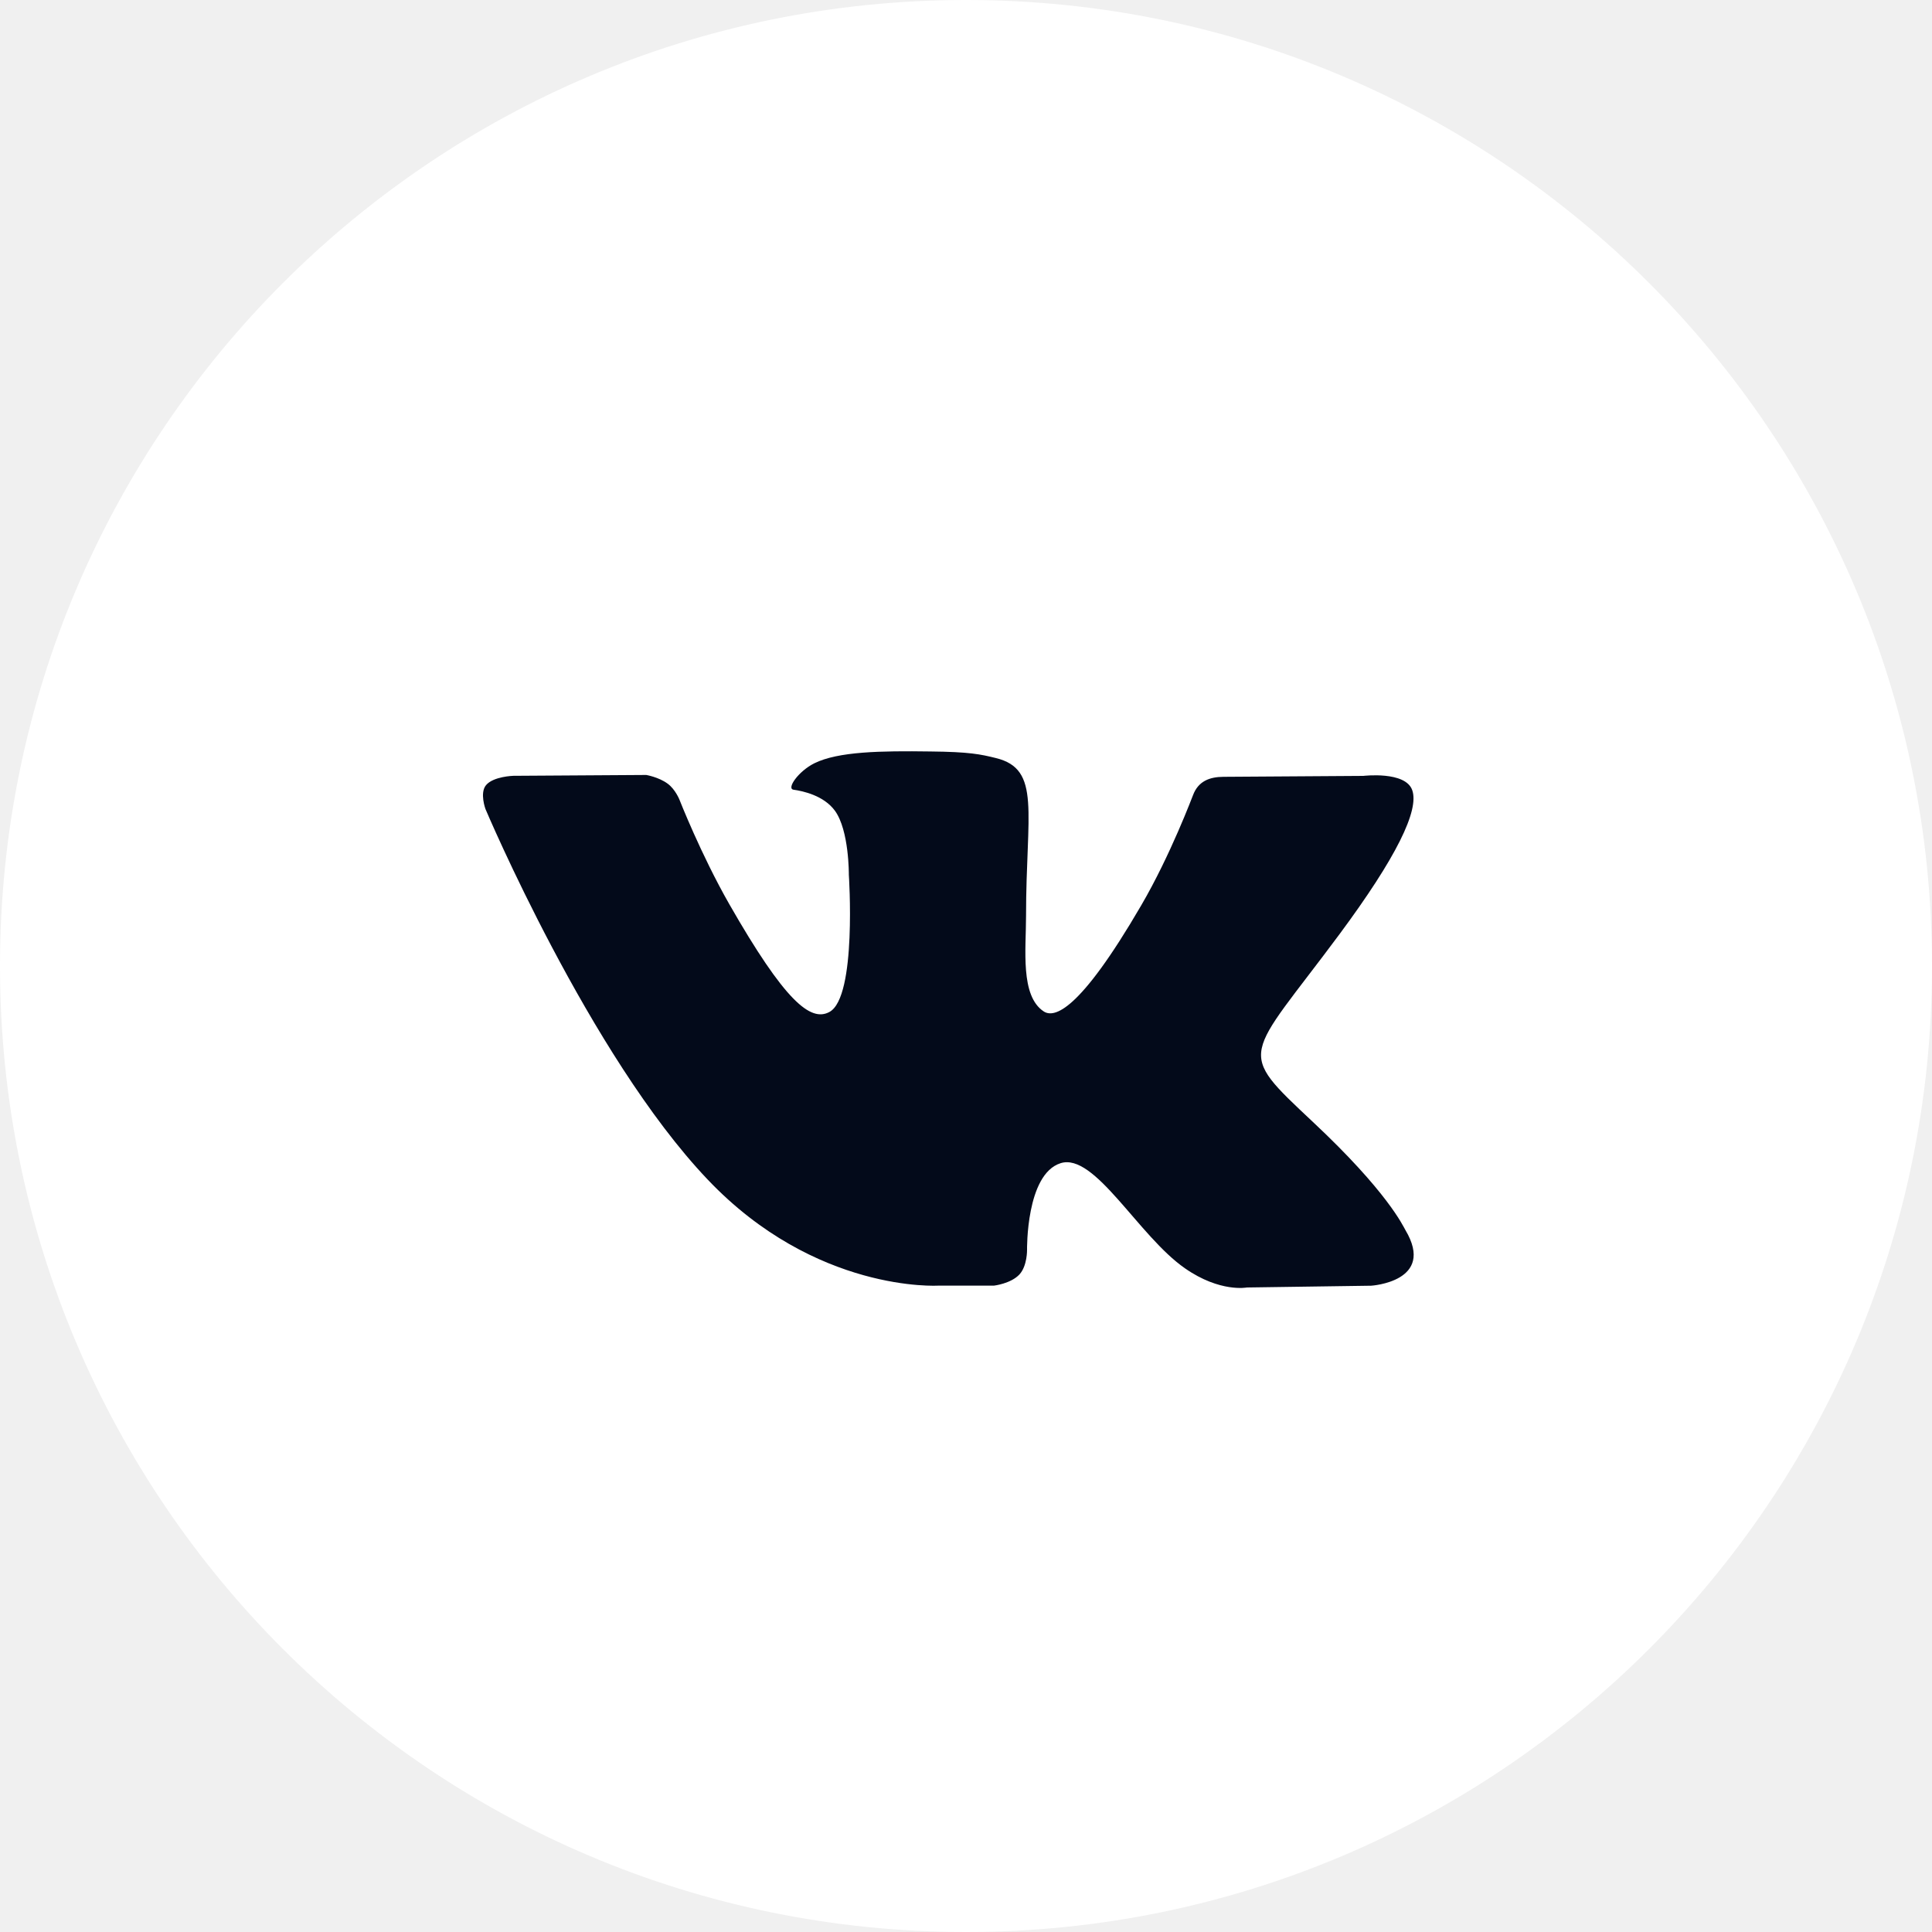
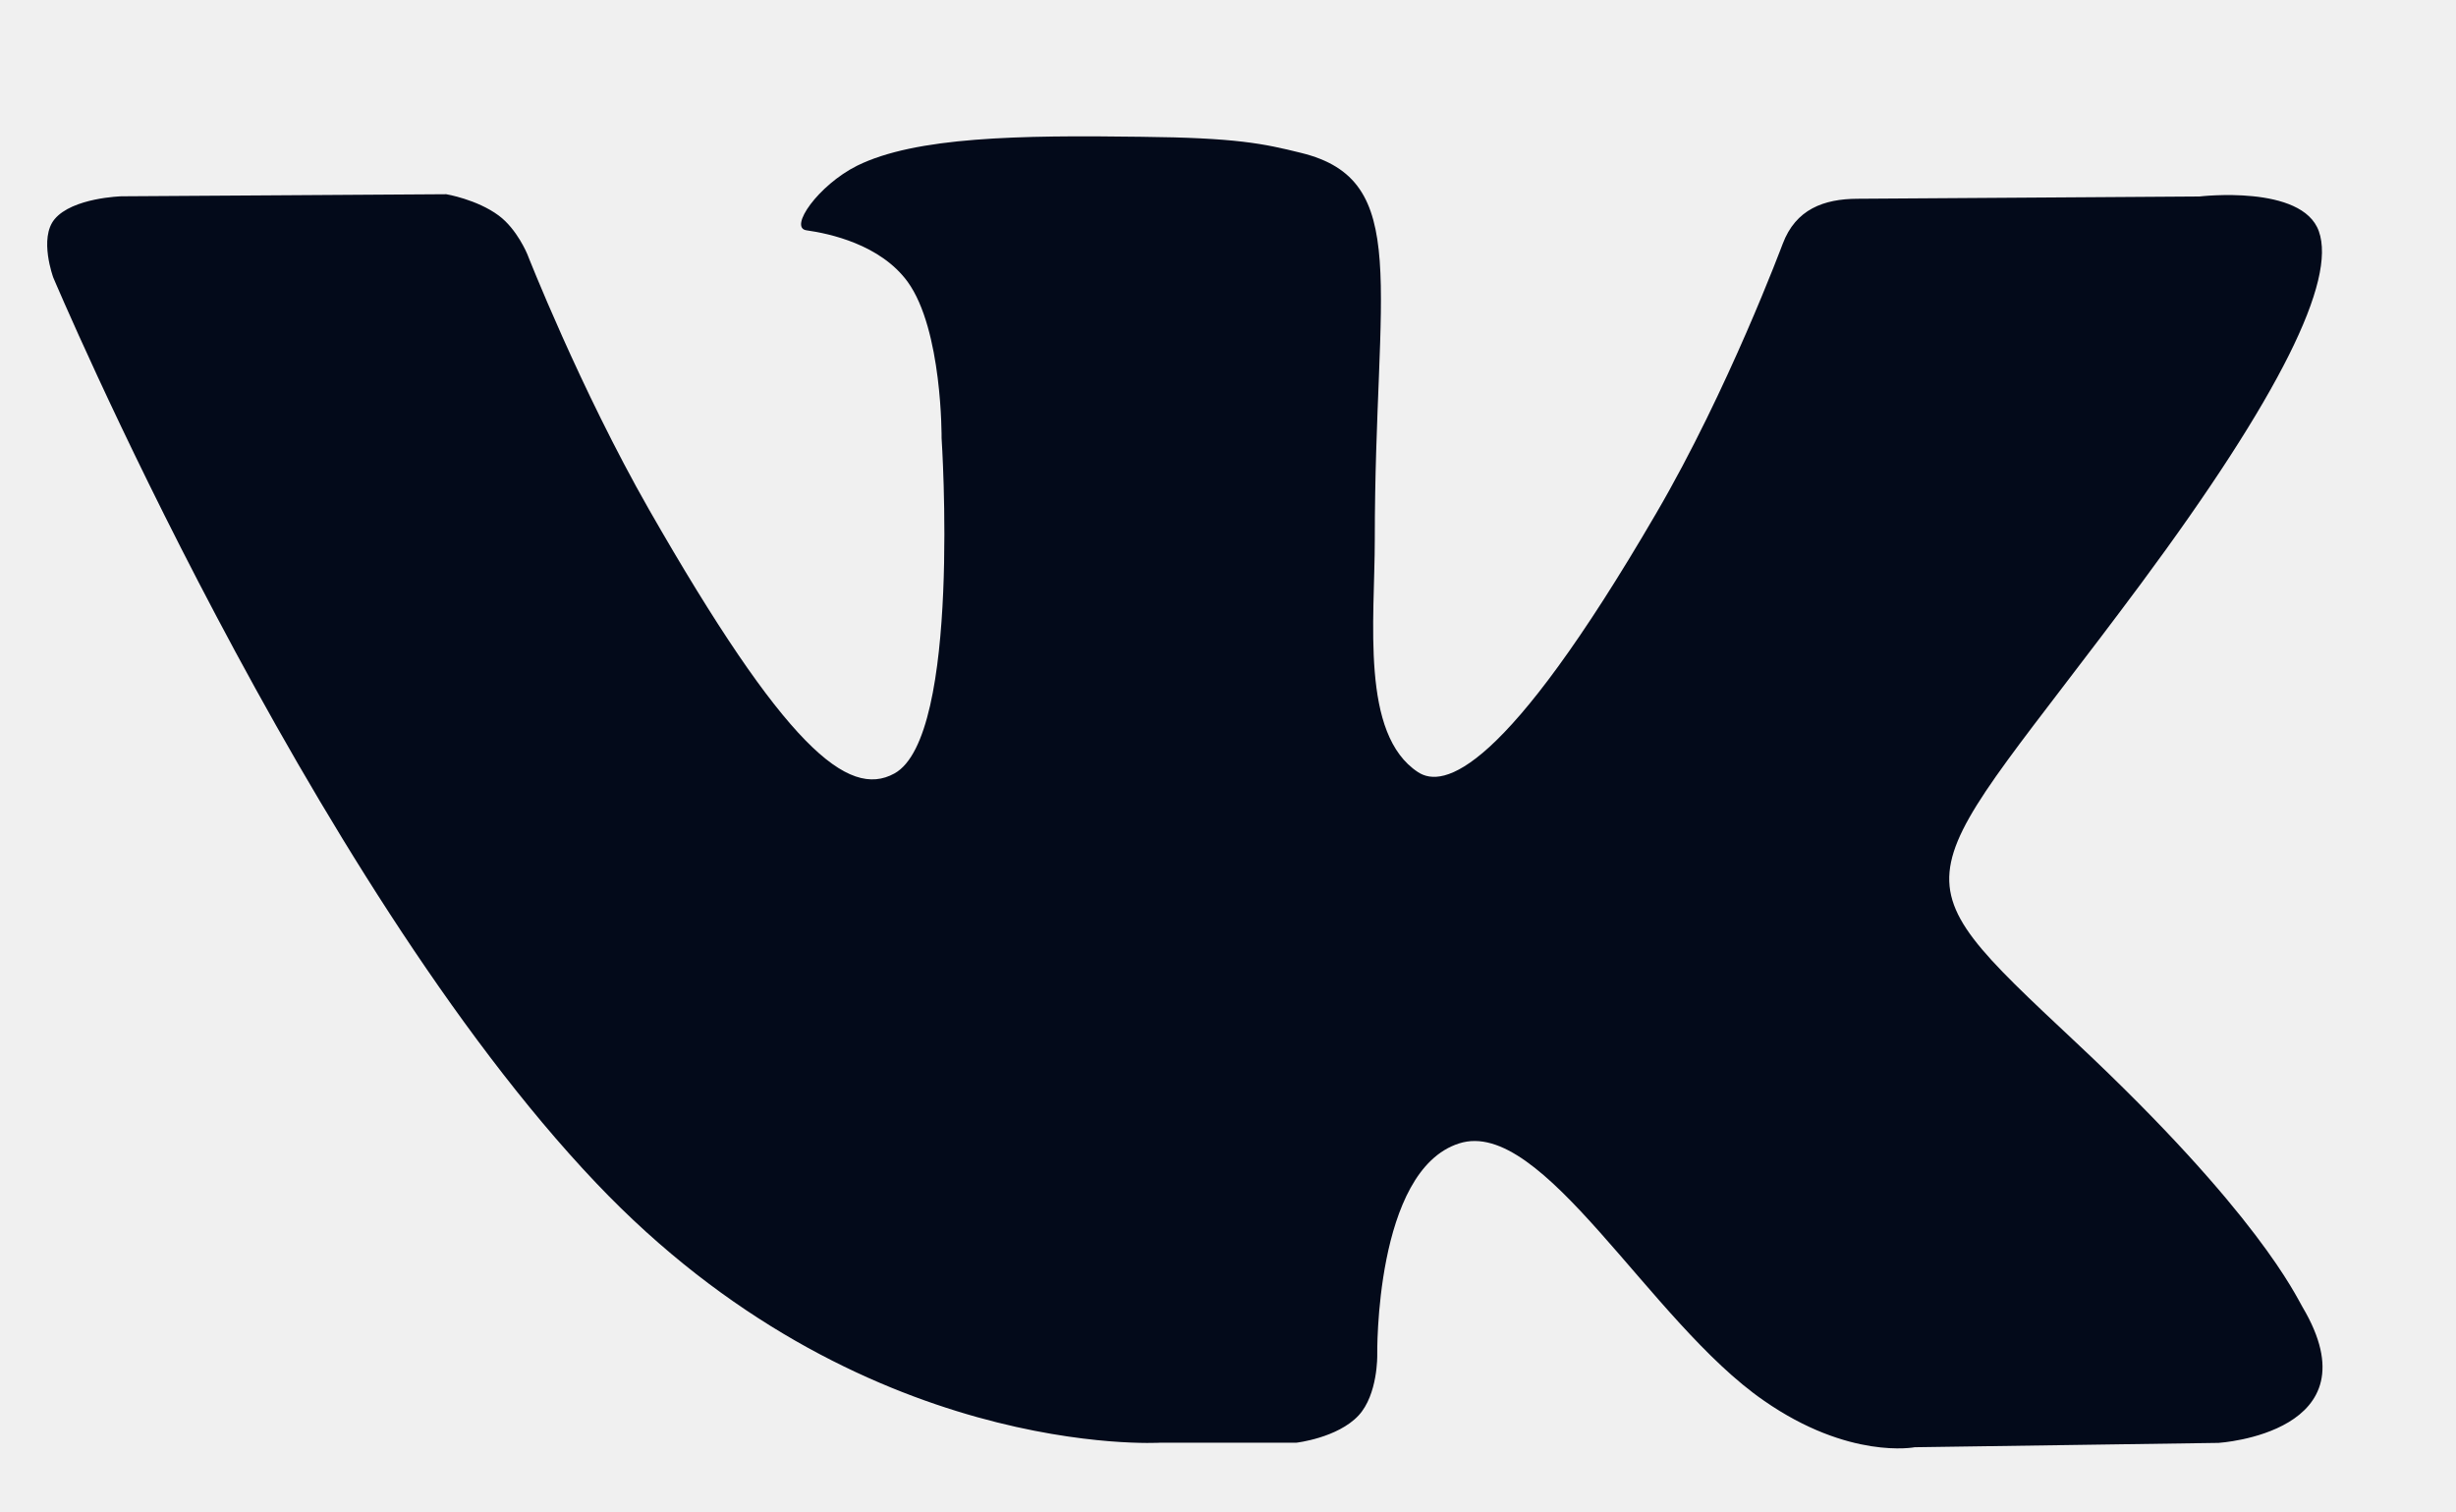
- <svg xmlns="http://www.w3.org/2000/svg" width="25" height="25" viewBox="0 0 25 25" fill="none">
-   <path d="M12.5 0C5.597 0 0 5.597 0 12.5C0 19.403 5.597 25 12.5 25C19.403 25 25 19.403 25 12.5C25 5.597 19.403 0 12.5 0Z" fill="white" />
-   <path d="M13.723 15.052C14.165 14.909 14.732 15.996 15.335 16.413C15.788 16.728 16.135 16.66 16.135 16.66L17.743 16.637C17.743 16.637 18.584 16.585 18.186 15.917C18.154 15.862 17.954 15.422 16.989 14.518C15.982 13.572 16.118 13.725 17.332 12.09C18.071 11.093 18.367 10.484 18.274 10.224C18.186 9.975 17.642 10.04 17.642 10.04L15.831 10.052C15.654 10.053 15.505 10.107 15.437 10.291C15.435 10.293 15.149 11.062 14.767 11.716C13.961 13.101 13.639 13.174 13.506 13.088C13.2 12.887 13.277 12.283 13.277 11.854C13.277 10.512 13.477 9.953 12.886 9.809C12.688 9.76 12.543 9.729 12.039 9.724C11.395 9.715 10.847 9.724 10.537 9.877C10.331 9.98 10.173 10.206 10.269 10.219C10.389 10.236 10.659 10.293 10.804 10.491C10.989 10.746 10.984 11.319 10.984 11.319C10.984 11.319 11.09 12.899 10.734 13.094C10.489 13.229 10.155 12.955 9.436 11.698C9.069 11.055 8.791 10.345 8.791 10.345C8.791 10.345 8.738 10.213 8.64 10.141C8.524 10.055 8.362 10.028 8.362 10.028L6.643 10.039C6.643 10.039 6.384 10.046 6.289 10.16C6.205 10.261 6.282 10.469 6.282 10.469C6.282 10.469 7.629 13.656 9.155 15.261C10.553 16.734 12.142 16.636 12.142 16.636H12.862C12.862 16.636 13.079 16.611 13.191 16.492C13.294 16.381 13.29 16.172 13.29 16.172C13.29 16.172 13.275 15.195 13.723 15.052Z" fill="#030A1A" />
+ <svg xmlns="http://www.w3.org/2000/svg" width="13" height="8" viewBox="0 0 13 8" fill="none">
+   <path d="M7.723 6.052C8.165 5.909 8.732 6.996 9.336 7.413C9.788 7.728 10.135 7.66 10.135 7.66L11.743 7.637C11.743 7.637 12.584 7.585 12.187 6.917C12.154 6.862 11.954 6.422 10.989 5.518C9.981 4.572 10.118 4.725 11.332 3.09C12.071 2.093 12.367 1.484 12.274 1.224C12.186 0.975 11.642 1.04 11.642 1.04L9.831 1.052C9.654 1.053 9.505 1.107 9.436 1.291C9.435 1.293 9.149 2.062 8.767 2.716C7.961 4.1 7.639 4.174 7.506 4.087C7.2 3.887 7.277 3.283 7.277 2.854C7.277 1.512 7.477 0.953 6.886 0.809C6.688 0.76 6.543 0.729 6.039 0.724C5.394 0.715 4.847 0.724 4.537 0.877C4.331 0.98 4.173 1.206 4.269 1.219C4.389 1.236 4.659 1.293 4.804 1.491C4.989 1.746 4.984 2.319 4.984 2.319C4.984 2.319 5.09 3.899 4.734 4.094C4.489 4.229 4.155 3.955 3.436 2.698C3.069 2.055 2.791 1.345 2.791 1.345C2.791 1.345 2.737 1.213 2.64 1.141C2.524 1.055 2.362 1.028 2.362 1.028L0.643 1.039C0.643 1.039 0.384 1.046 0.289 1.16C0.205 1.261 0.282 1.469 0.282 1.469C0.282 1.469 1.629 4.656 3.155 6.261C4.553 7.734 6.142 7.636 6.142 7.636H6.862C6.862 7.636 7.08 7.611 7.191 7.492C7.294 7.381 7.29 7.172 7.29 7.172C7.29 7.172 7.275 6.195 7.723 6.052Z" fill="#030A1A" />
</svg>
